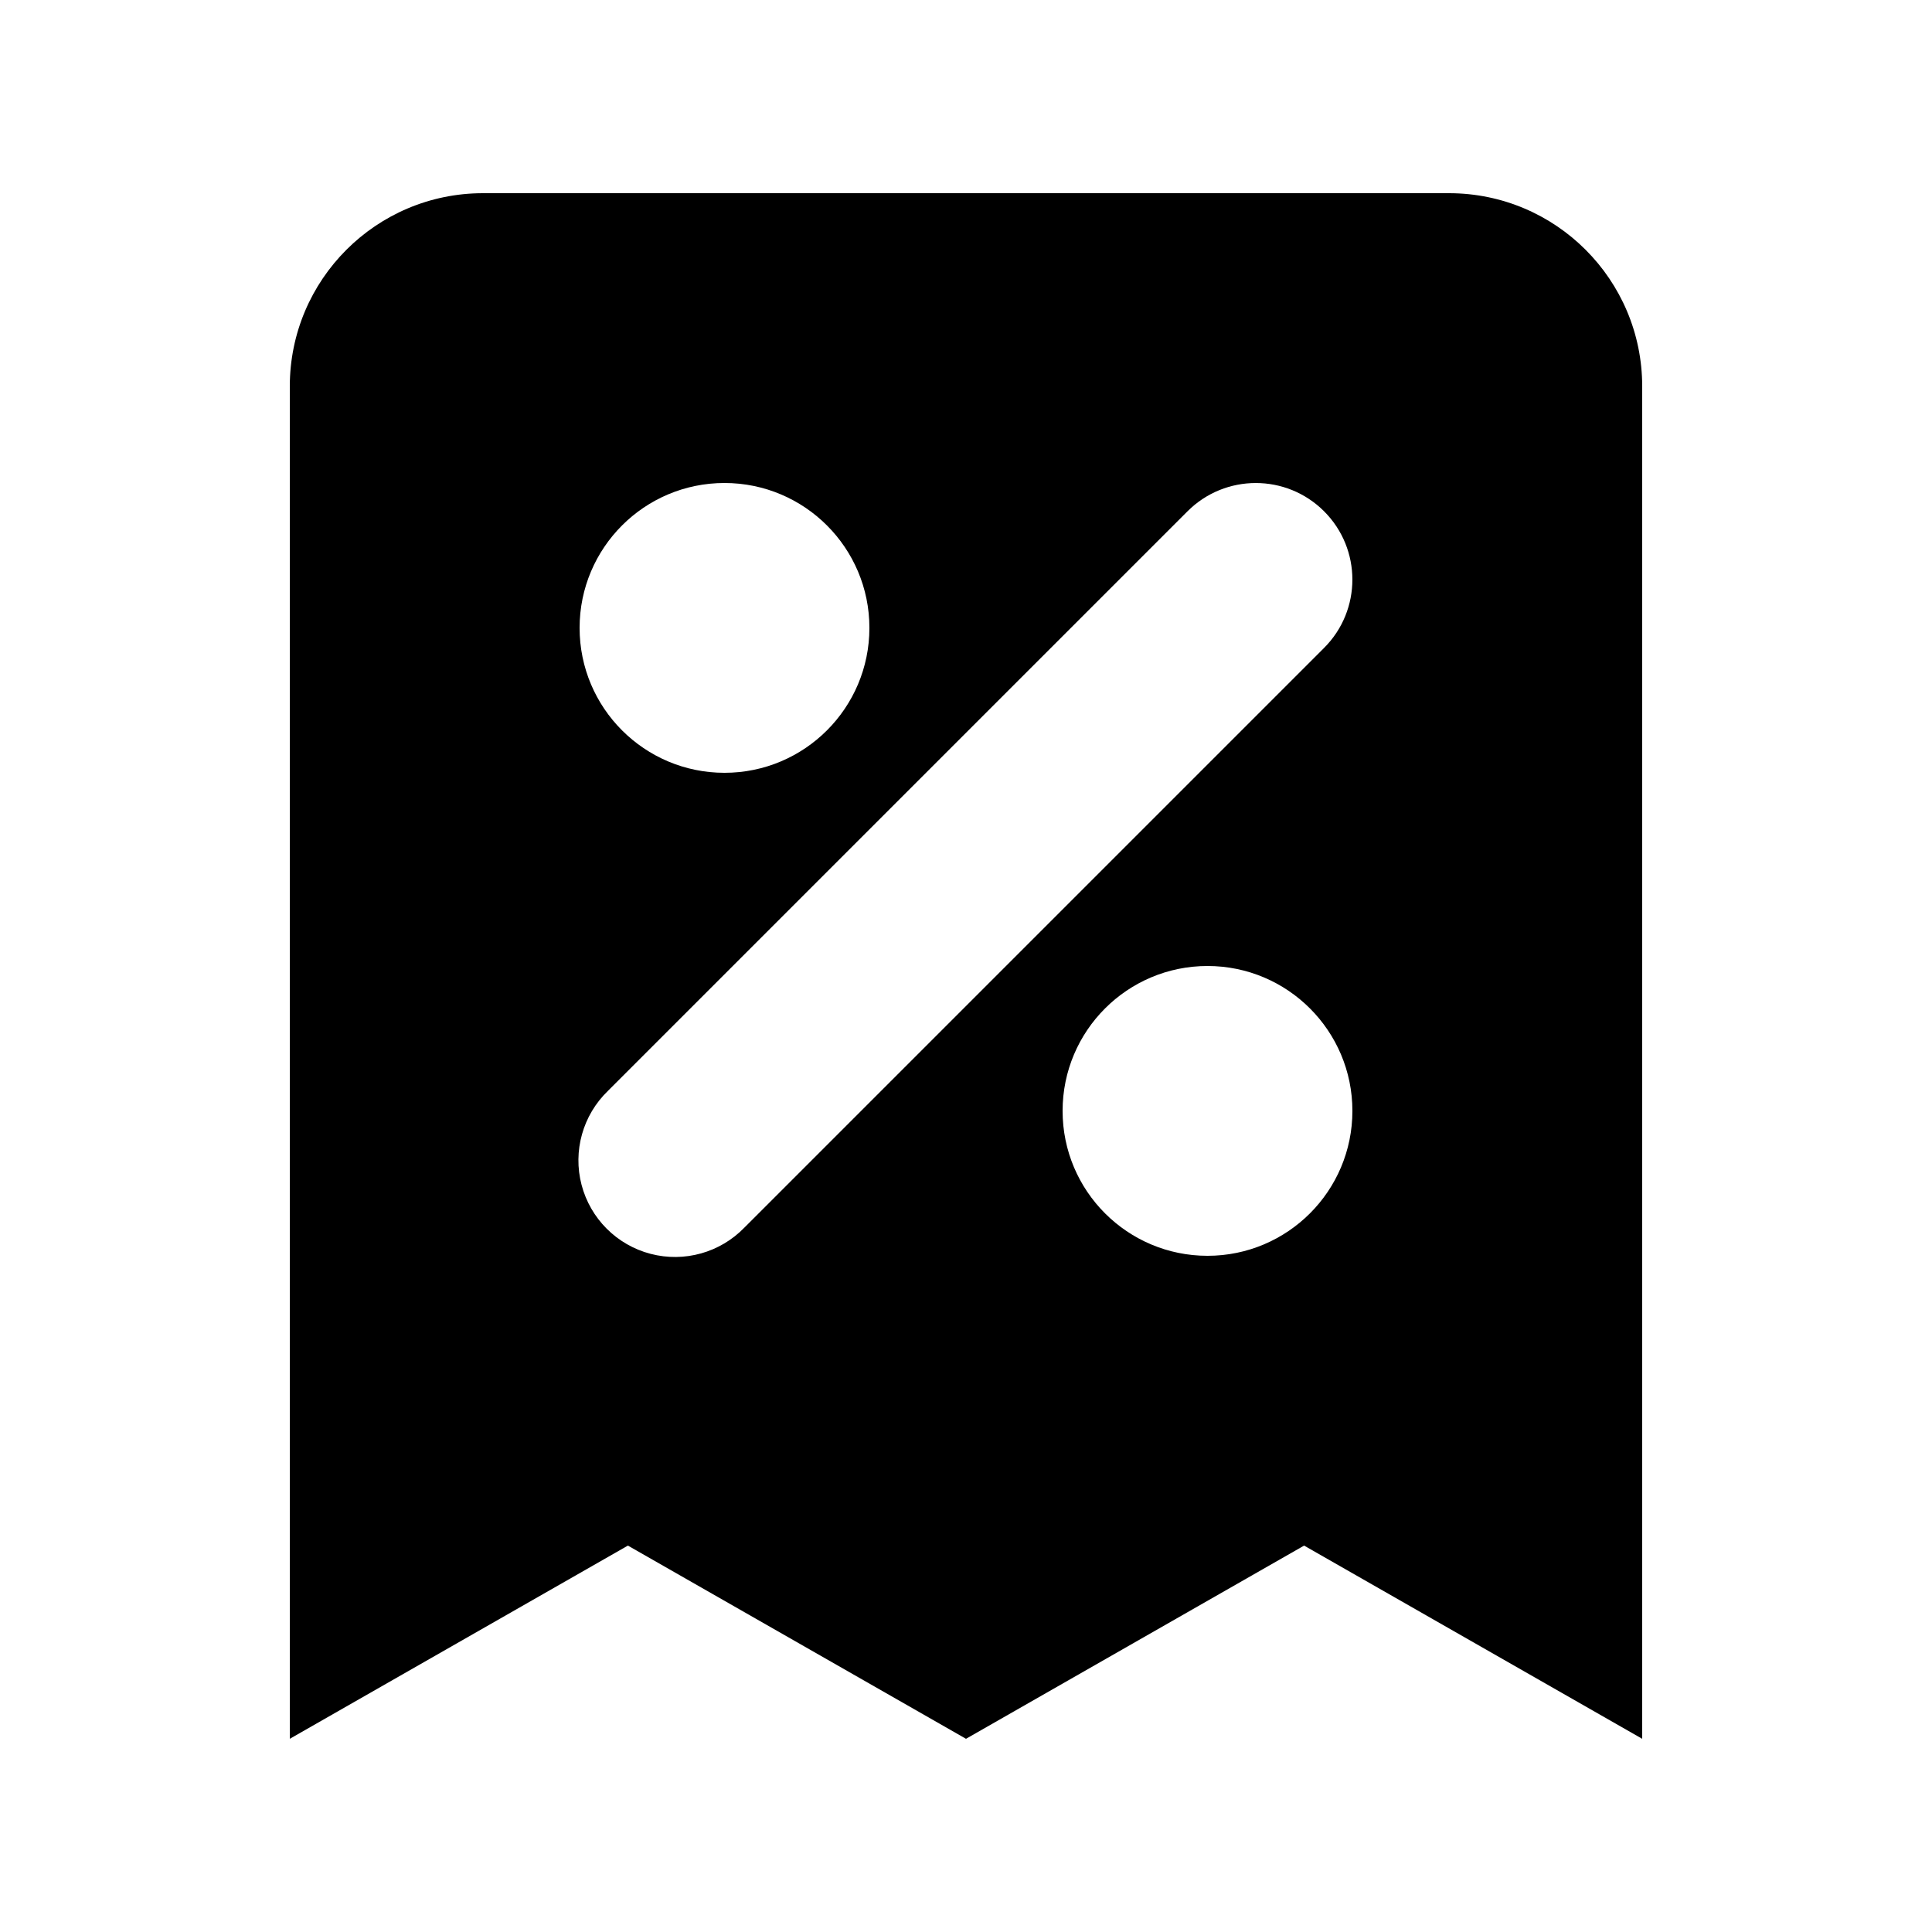
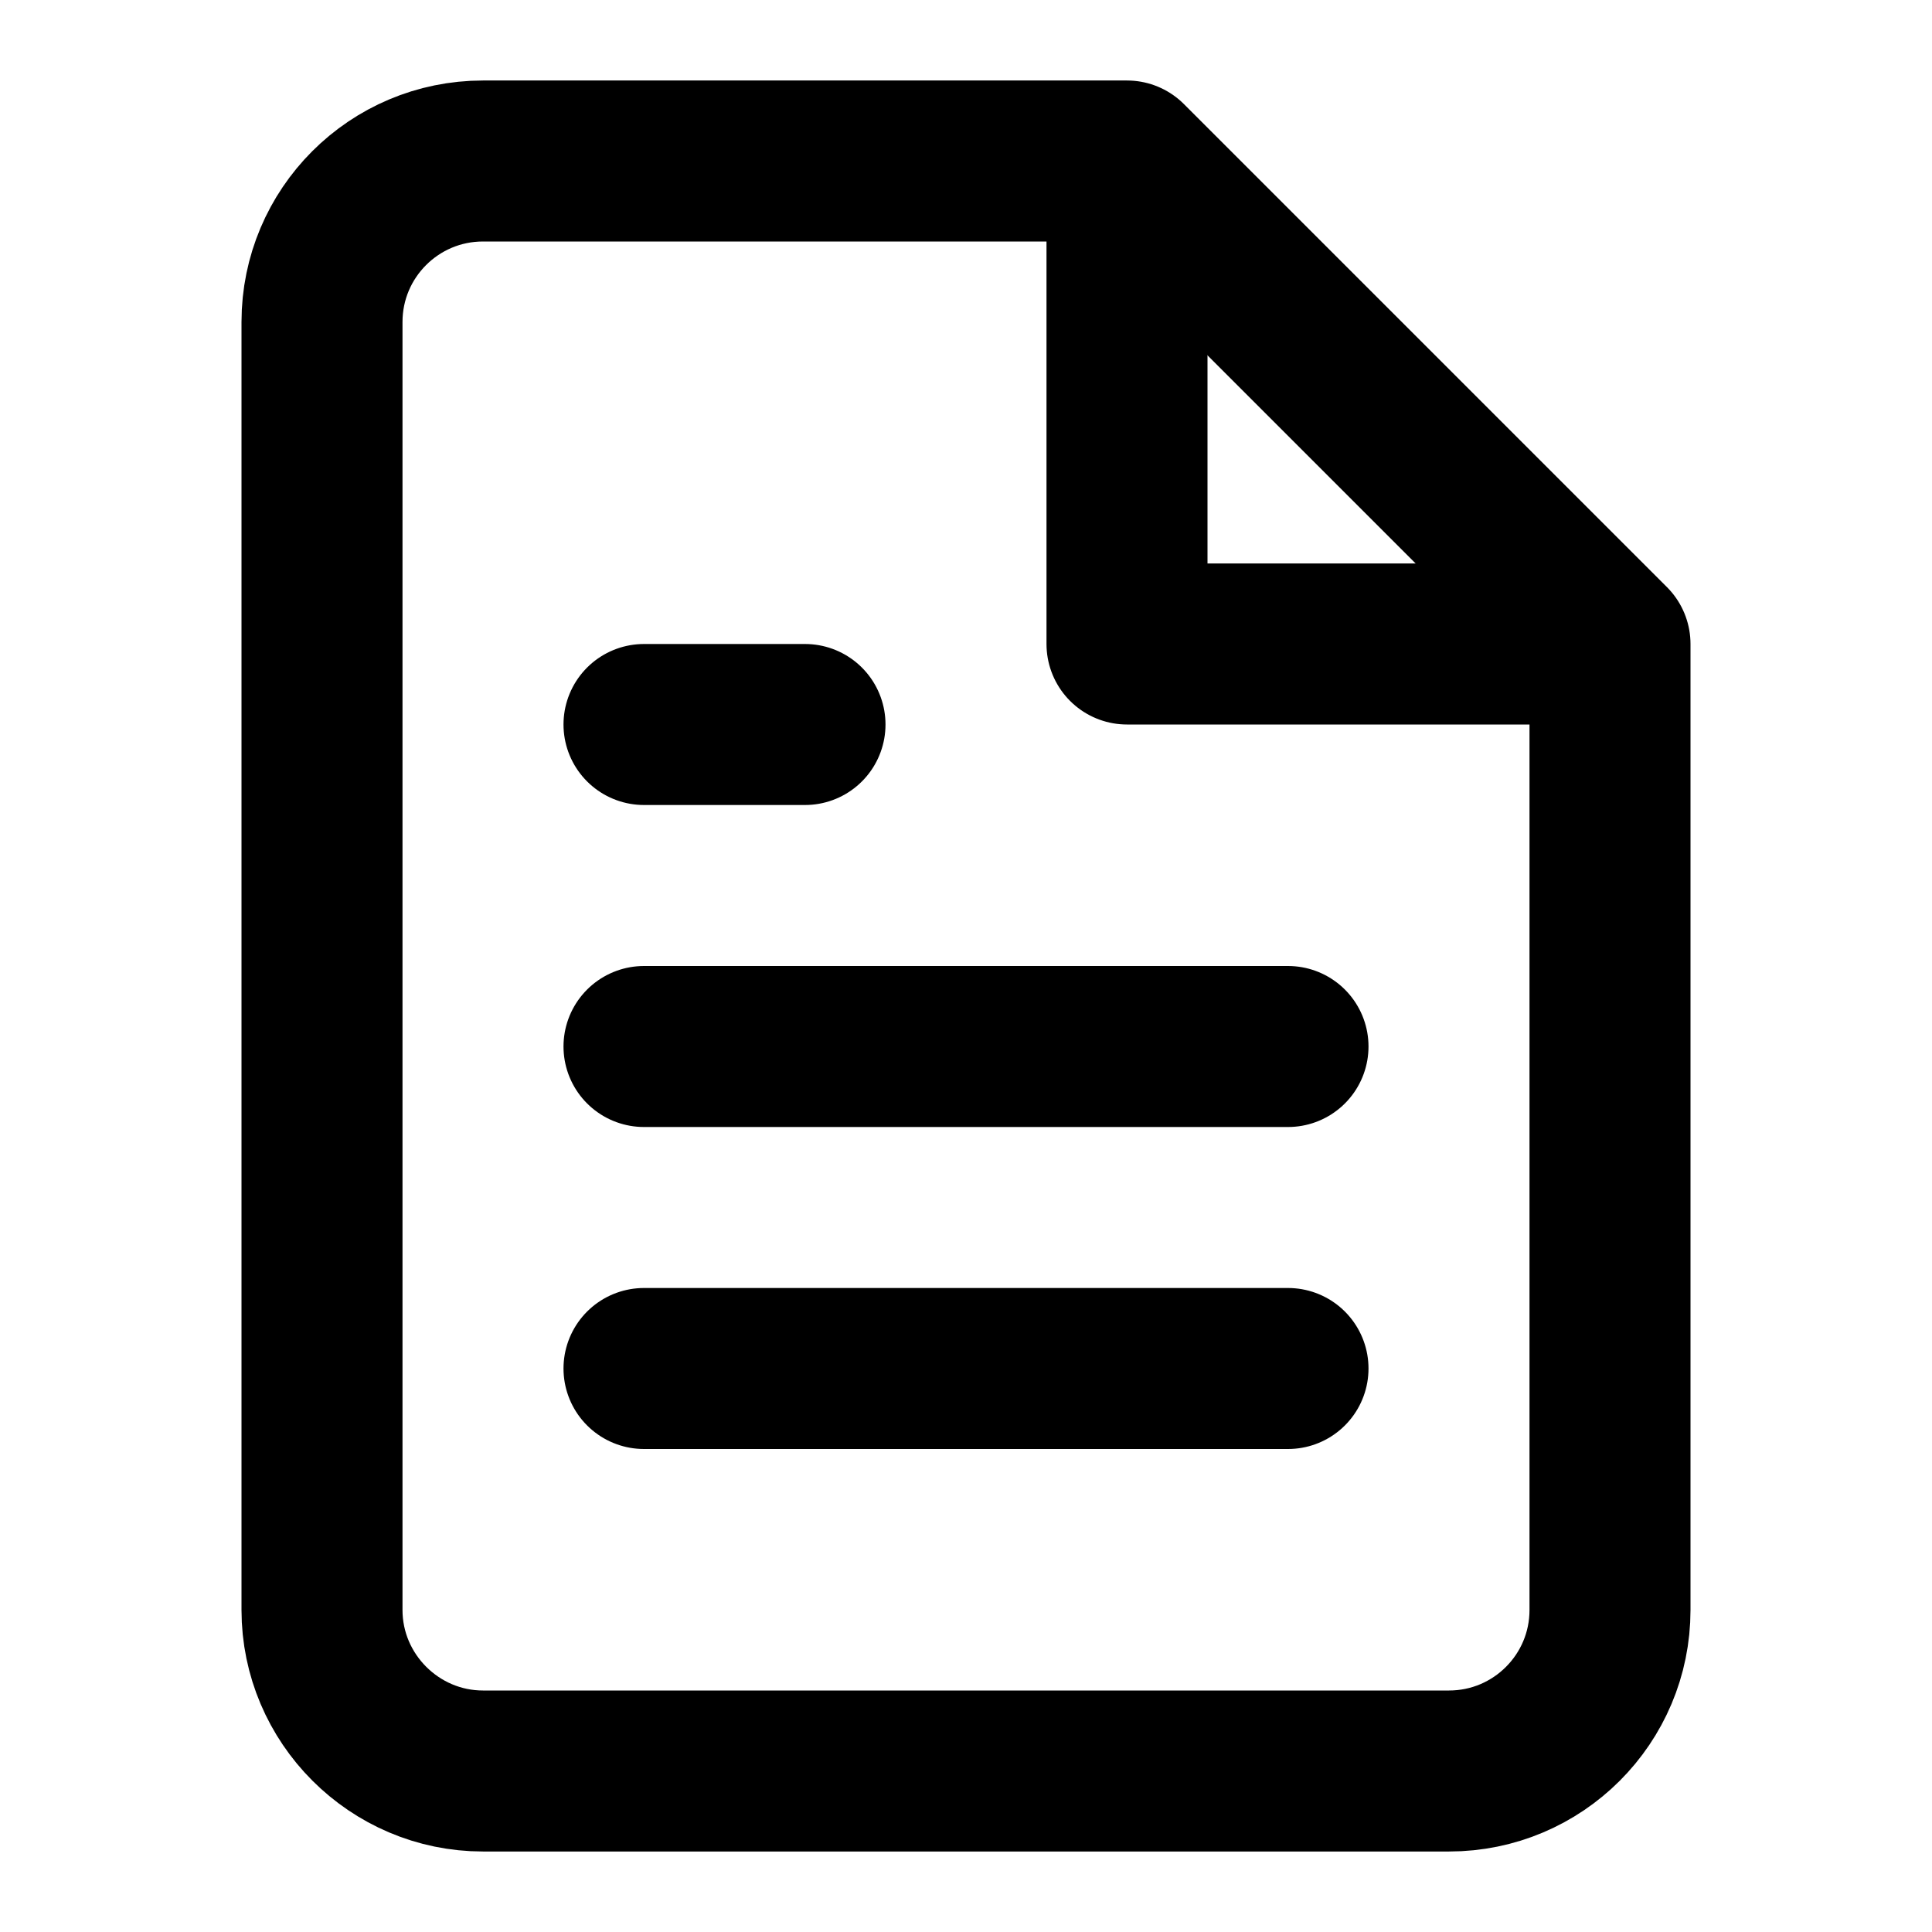
- <svg xmlns="http://www.w3.org/2000/svg" class="h-5 w-5" viewBox="0 0 20 20" fill="currentColor">
-   <path fill-rule="evenodd" d="M5 2a2 2 0 00-2 2v14l3.5-2 3.5 2 3.5-2 3.5 2V4a2 2 0 00-2-2H5zm2.5 3a1.5 1.5 0 100 3 1.5 1.5 0 000-3zm6.207.293a1 1 0 00-1.414 0l-6 6a1 1 0 101.414 1.414l6-6a1 1 0 000-1.414zM12.5 10a1.5 1.5 0 100 3 1.5 1.5 0 000-3z" clip-rule="evenodd" />
+ <svg xmlns="http://www.w3.org/2000/svg" width="24" height="24" viewBox="0 0 24 24" fill="none" stroke="#000000" stroke-width="2" stroke-linecap="round" stroke-linejoin="round">
+   <path d="M14 2H6a2 2 0 0 0-2 2v16c0 1.1.9 2 2 2h12a2 2 0 0 0 2-2V8l-6-6z" />
+   <path d="M14 3v5h5M16 13H8M16 17H8M10 9H8" />
</svg>
